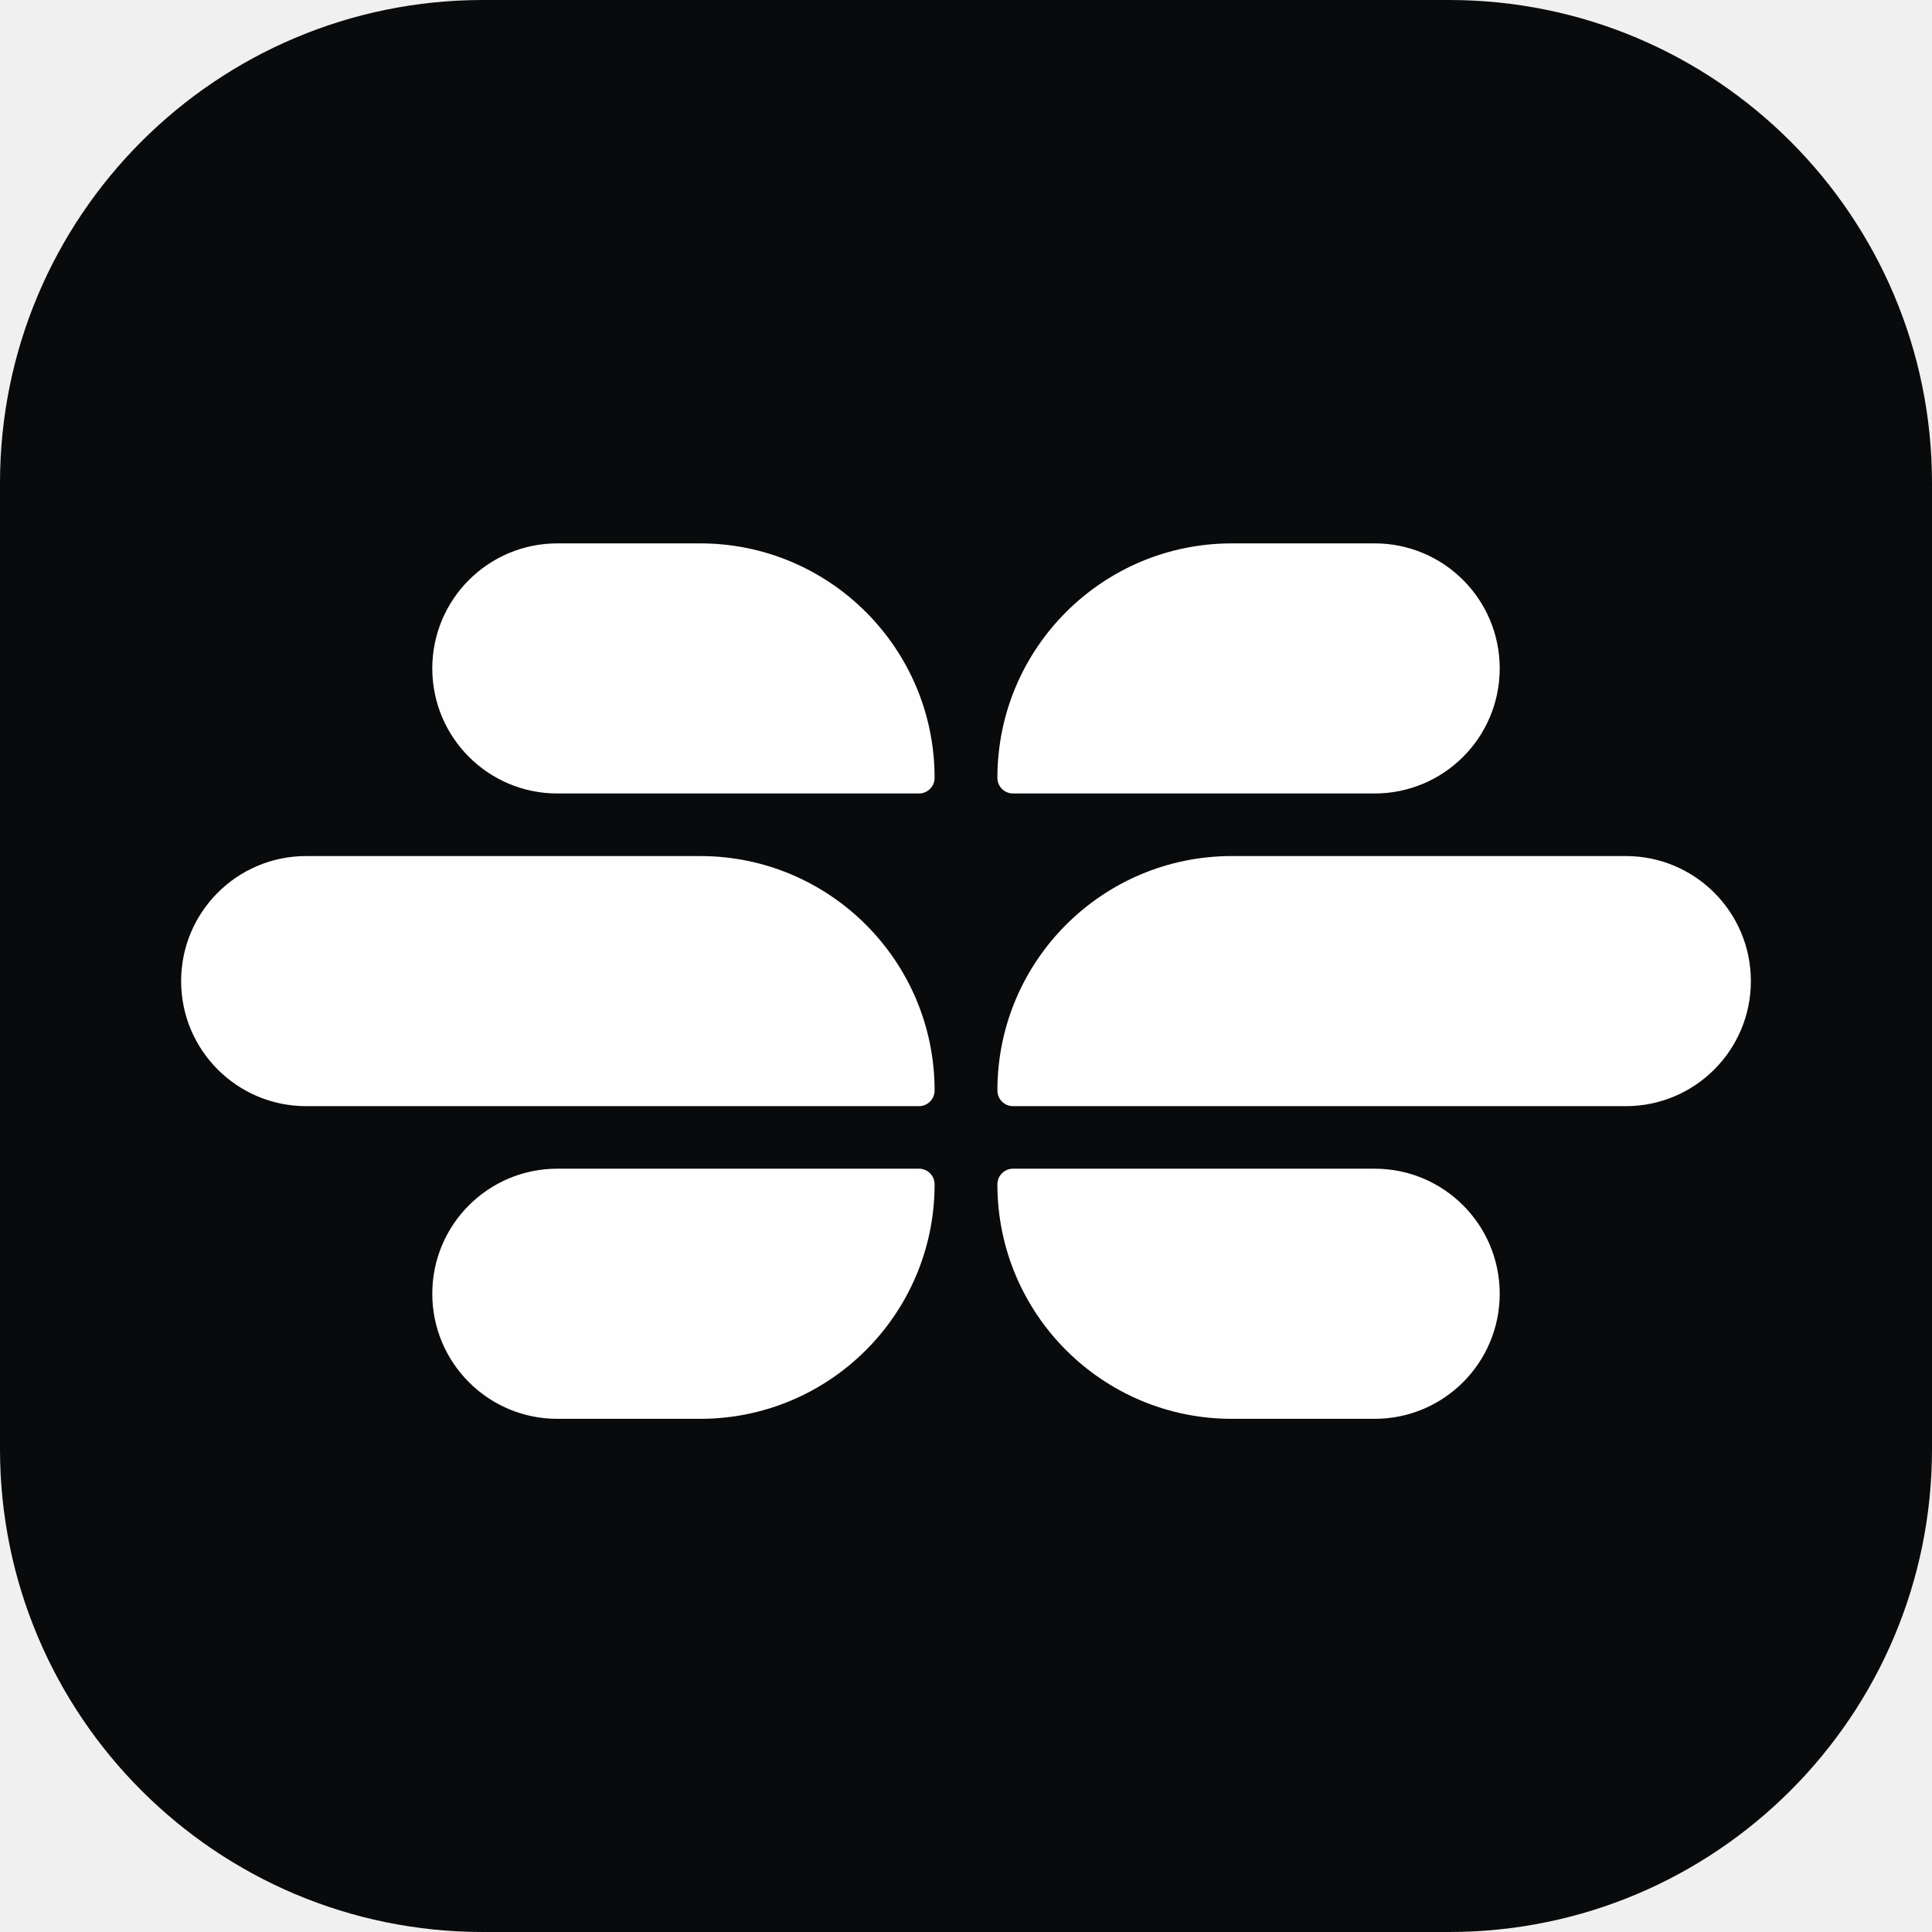
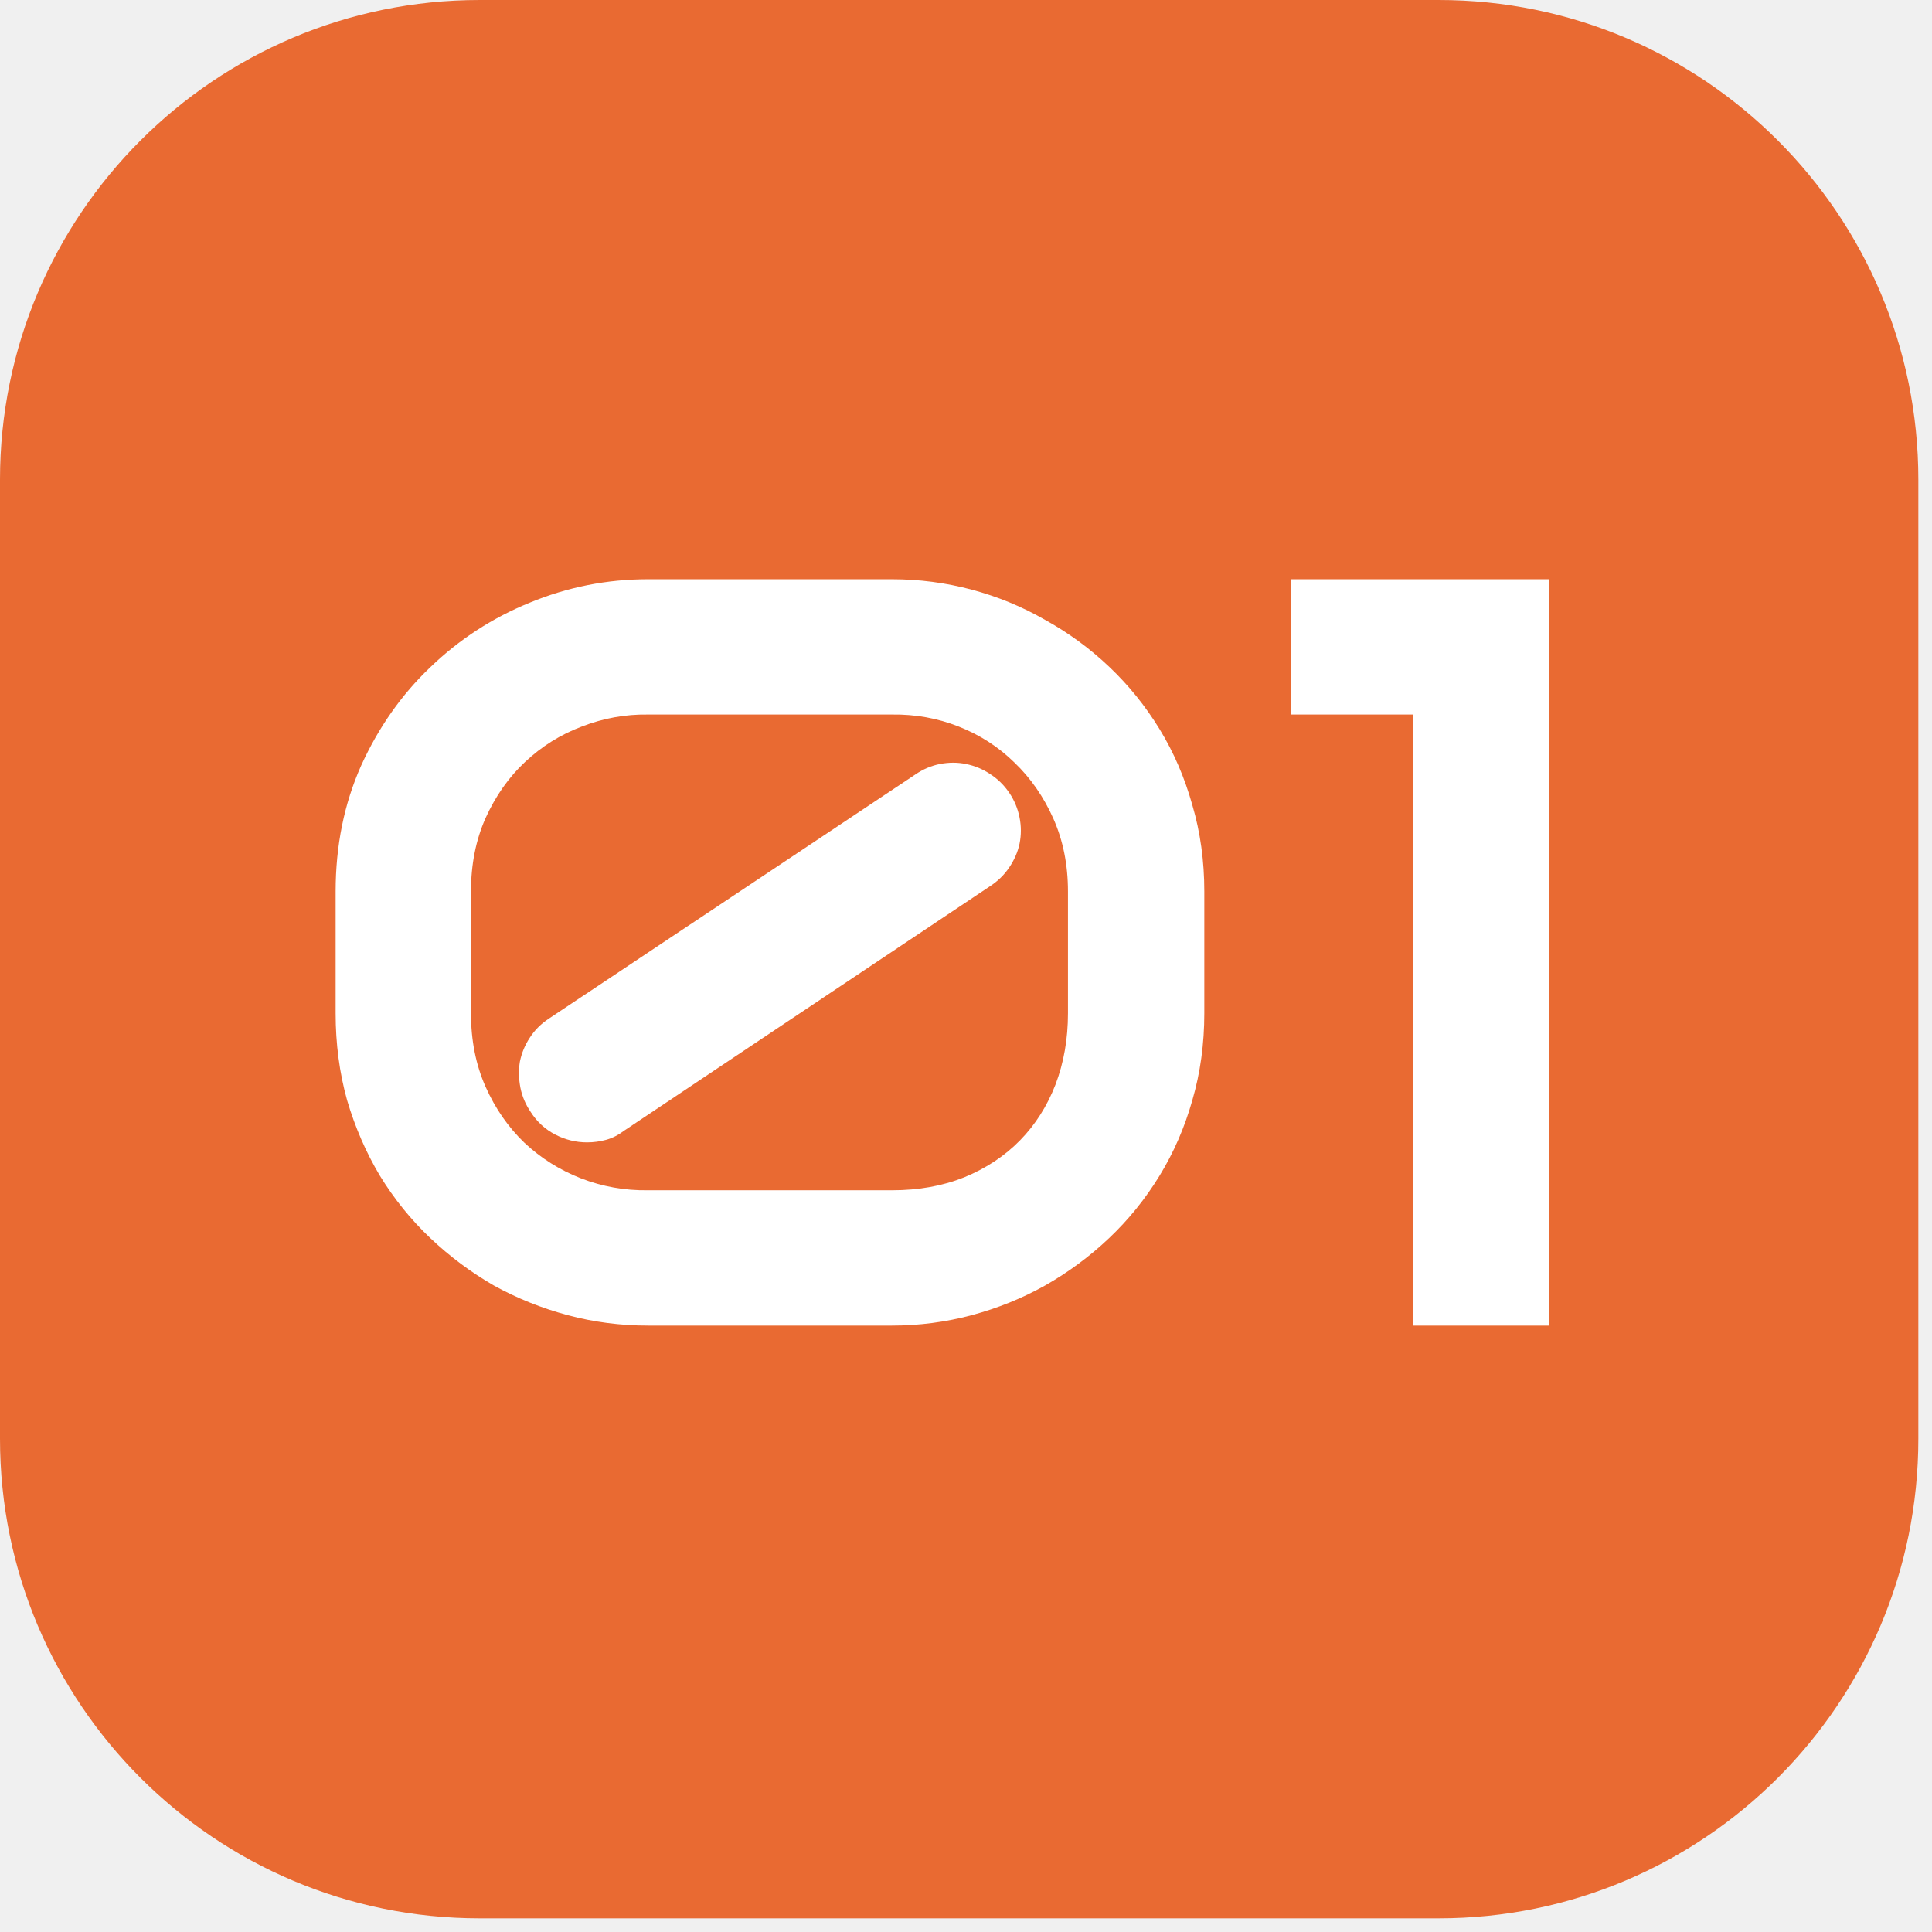
- <svg xmlns="http://www.w3.org/2000/svg" width="44" height="44" viewBox="0 0 44 44" fill="none">
-   <rect width="44" height="44" rx="11" fill="#090A0B" />
-   <g clip-path="url(#clip0_1_232)">
-     <g clip-path="url(#clip1_1_232)">
-       <path d="M31.307 12.375C32.88 12.375 34.155 13.65 34.155 15.223C34.155 16.796 32.88 18.071 31.307 18.071H23.071C22.874 18.071 22.715 17.912 22.715 17.715C22.715 14.766 25.106 12.375 28.055 12.375H31.307Z" fill="#FEFEFE" />
-       <path d="M12.693 32.313C11.12 32.313 9.845 31.037 9.845 29.464C9.845 27.891 11.12 26.616 12.693 26.616H20.929C21.126 26.616 21.285 26.776 21.285 26.972C21.285 29.922 18.894 32.313 15.945 32.313H12.693Z" fill="#FEFEFE" />
-       <path d="M37.027 19.496C38.6 19.496 39.875 20.771 39.875 22.344C39.875 23.917 38.6 25.192 37.027 25.192H23.071C22.874 25.192 22.715 25.032 22.715 24.836C22.715 21.887 25.106 19.496 28.055 19.496H37.027Z" fill="#FEFEFE" />
-       <path d="M12.693 12.375C11.12 12.375 9.845 13.65 9.845 15.223C9.845 16.796 11.12 18.071 12.693 18.071H20.929C21.126 18.071 21.285 17.912 21.285 17.715C21.285 14.766 18.894 12.375 15.945 12.375H12.693Z" fill="#FEFEFE" />
-       <path d="M31.307 32.313C32.88 32.313 34.155 31.037 34.155 29.464C34.155 27.891 32.88 26.616 31.307 26.616H23.071C22.874 26.616 22.715 26.776 22.715 26.972C22.715 29.922 25.106 32.313 28.055 32.313H31.307Z" fill="#FEFEFE" />
-       <path d="M6.973 19.496C5.4 19.496 4.125 20.771 4.125 22.344C4.125 23.917 5.4 25.192 6.973 25.192H20.929C21.126 25.192 21.285 25.032 21.285 24.836C21.285 21.887 18.894 19.496 15.945 19.496H6.973Z" fill="#FEFEFE" />
-     </g>
+ <svg xmlns="http://www.w3.org/2000/svg" width="58" height="58" viewBox="0 0 58 58" fill="none">
+   <rect width="57.59" height="57.59" rx="14.4" fill="#E96A32" />
+   <g clip-path="url(#clip0_23_388)">
+     <path d="M36.154 30.42C36.154 31.337 36.035 32.206 35.795 33.029C35.566 33.842 35.238 34.597 34.811 35.295C34.384 35.993 33.878 36.618 33.295 37.17C32.712 37.722 32.071 38.196 31.373 38.592C30.686 38.977 29.951 39.274 29.17 39.483C28.389 39.691 27.592 39.795 26.779 39.795H19.451C18.628 39.795 17.826 39.691 17.045 39.483C16.264 39.274 15.524 38.977 14.826 38.592C14.139 38.196 13.503 37.722 12.92 37.17C12.337 36.618 11.832 35.993 11.404 35.295C10.988 34.597 10.66 33.842 10.42 33.029C10.191 32.206 10.076 31.337 10.076 30.42V26.764C10.076 25.389 10.332 24.128 10.842 22.983C11.363 21.837 12.055 20.852 12.92 20.029C13.785 19.196 14.779 18.55 15.904 18.092C17.04 17.623 18.222 17.389 19.451 17.389H26.779C27.592 17.389 28.389 17.493 29.17 17.701C29.951 17.91 30.686 18.212 31.373 18.608C32.071 18.993 32.712 19.462 33.295 20.014C33.878 20.566 34.384 21.191 34.811 21.889C35.238 22.587 35.566 23.347 35.795 24.17C36.035 24.983 36.154 25.847 36.154 26.764V30.42ZM32.061 26.764C32.061 25.962 31.915 25.233 31.623 24.576C31.331 23.92 30.941 23.358 30.451 22.889C29.972 22.42 29.415 22.061 28.779 21.811C28.144 21.561 27.477 21.441 26.779 21.451H19.451C18.774 21.441 18.113 21.561 17.467 21.811C16.831 22.05 16.264 22.404 15.764 22.873C15.274 23.331 14.878 23.894 14.576 24.561C14.285 25.217 14.139 25.951 14.139 26.764V30.42C14.139 31.233 14.285 31.967 14.576 32.623C14.868 33.279 15.259 33.842 15.748 34.311C16.238 34.769 16.8 35.123 17.436 35.373C18.081 35.623 18.753 35.743 19.451 35.733H26.779C27.581 35.733 28.305 35.602 28.951 35.342C29.608 35.071 30.165 34.701 30.623 34.233C31.081 33.764 31.436 33.206 31.686 32.561C31.936 31.904 32.061 31.191 32.061 30.42V26.764ZM30.295 23.795C30.451 24.024 30.555 24.274 30.608 24.545C30.66 24.805 30.66 25.066 30.608 25.326C30.555 25.576 30.451 25.816 30.295 26.045C30.149 26.264 29.956 26.451 29.717 26.608L18.748 33.936C18.571 34.071 18.389 34.165 18.201 34.217C18.014 34.269 17.821 34.295 17.623 34.295C17.29 34.295 16.972 34.217 16.67 34.061C16.368 33.904 16.123 33.681 15.936 33.389C15.779 33.16 15.675 32.915 15.623 32.654C15.571 32.384 15.566 32.123 15.607 31.873C15.66 31.613 15.759 31.373 15.904 31.154C16.05 30.925 16.243 30.733 16.483 30.576L27.483 23.248C27.712 23.092 27.956 22.988 28.217 22.936C28.488 22.884 28.748 22.884 28.998 22.936C29.259 22.988 29.498 23.087 29.717 23.233C29.946 23.378 30.139 23.566 30.295 23.795ZM46.498 39.795H42.42V21.451H38.748V17.389H46.498V39.795Z" fill="white" />
  </g>
  <defs>
-     <clipPath id="clip0_1_232">
-       <rect width="44" height="44" fill="white" />
-     </clipPath>
-     <clipPath id="clip1_1_232">
-       <rect width="44" height="44" fill="white" />
+     <clipPath id="clip0_23_388">
+       <rect width="57.59" height="57.59" fill="white" />
    </clipPath>
  </defs>
</svg>
